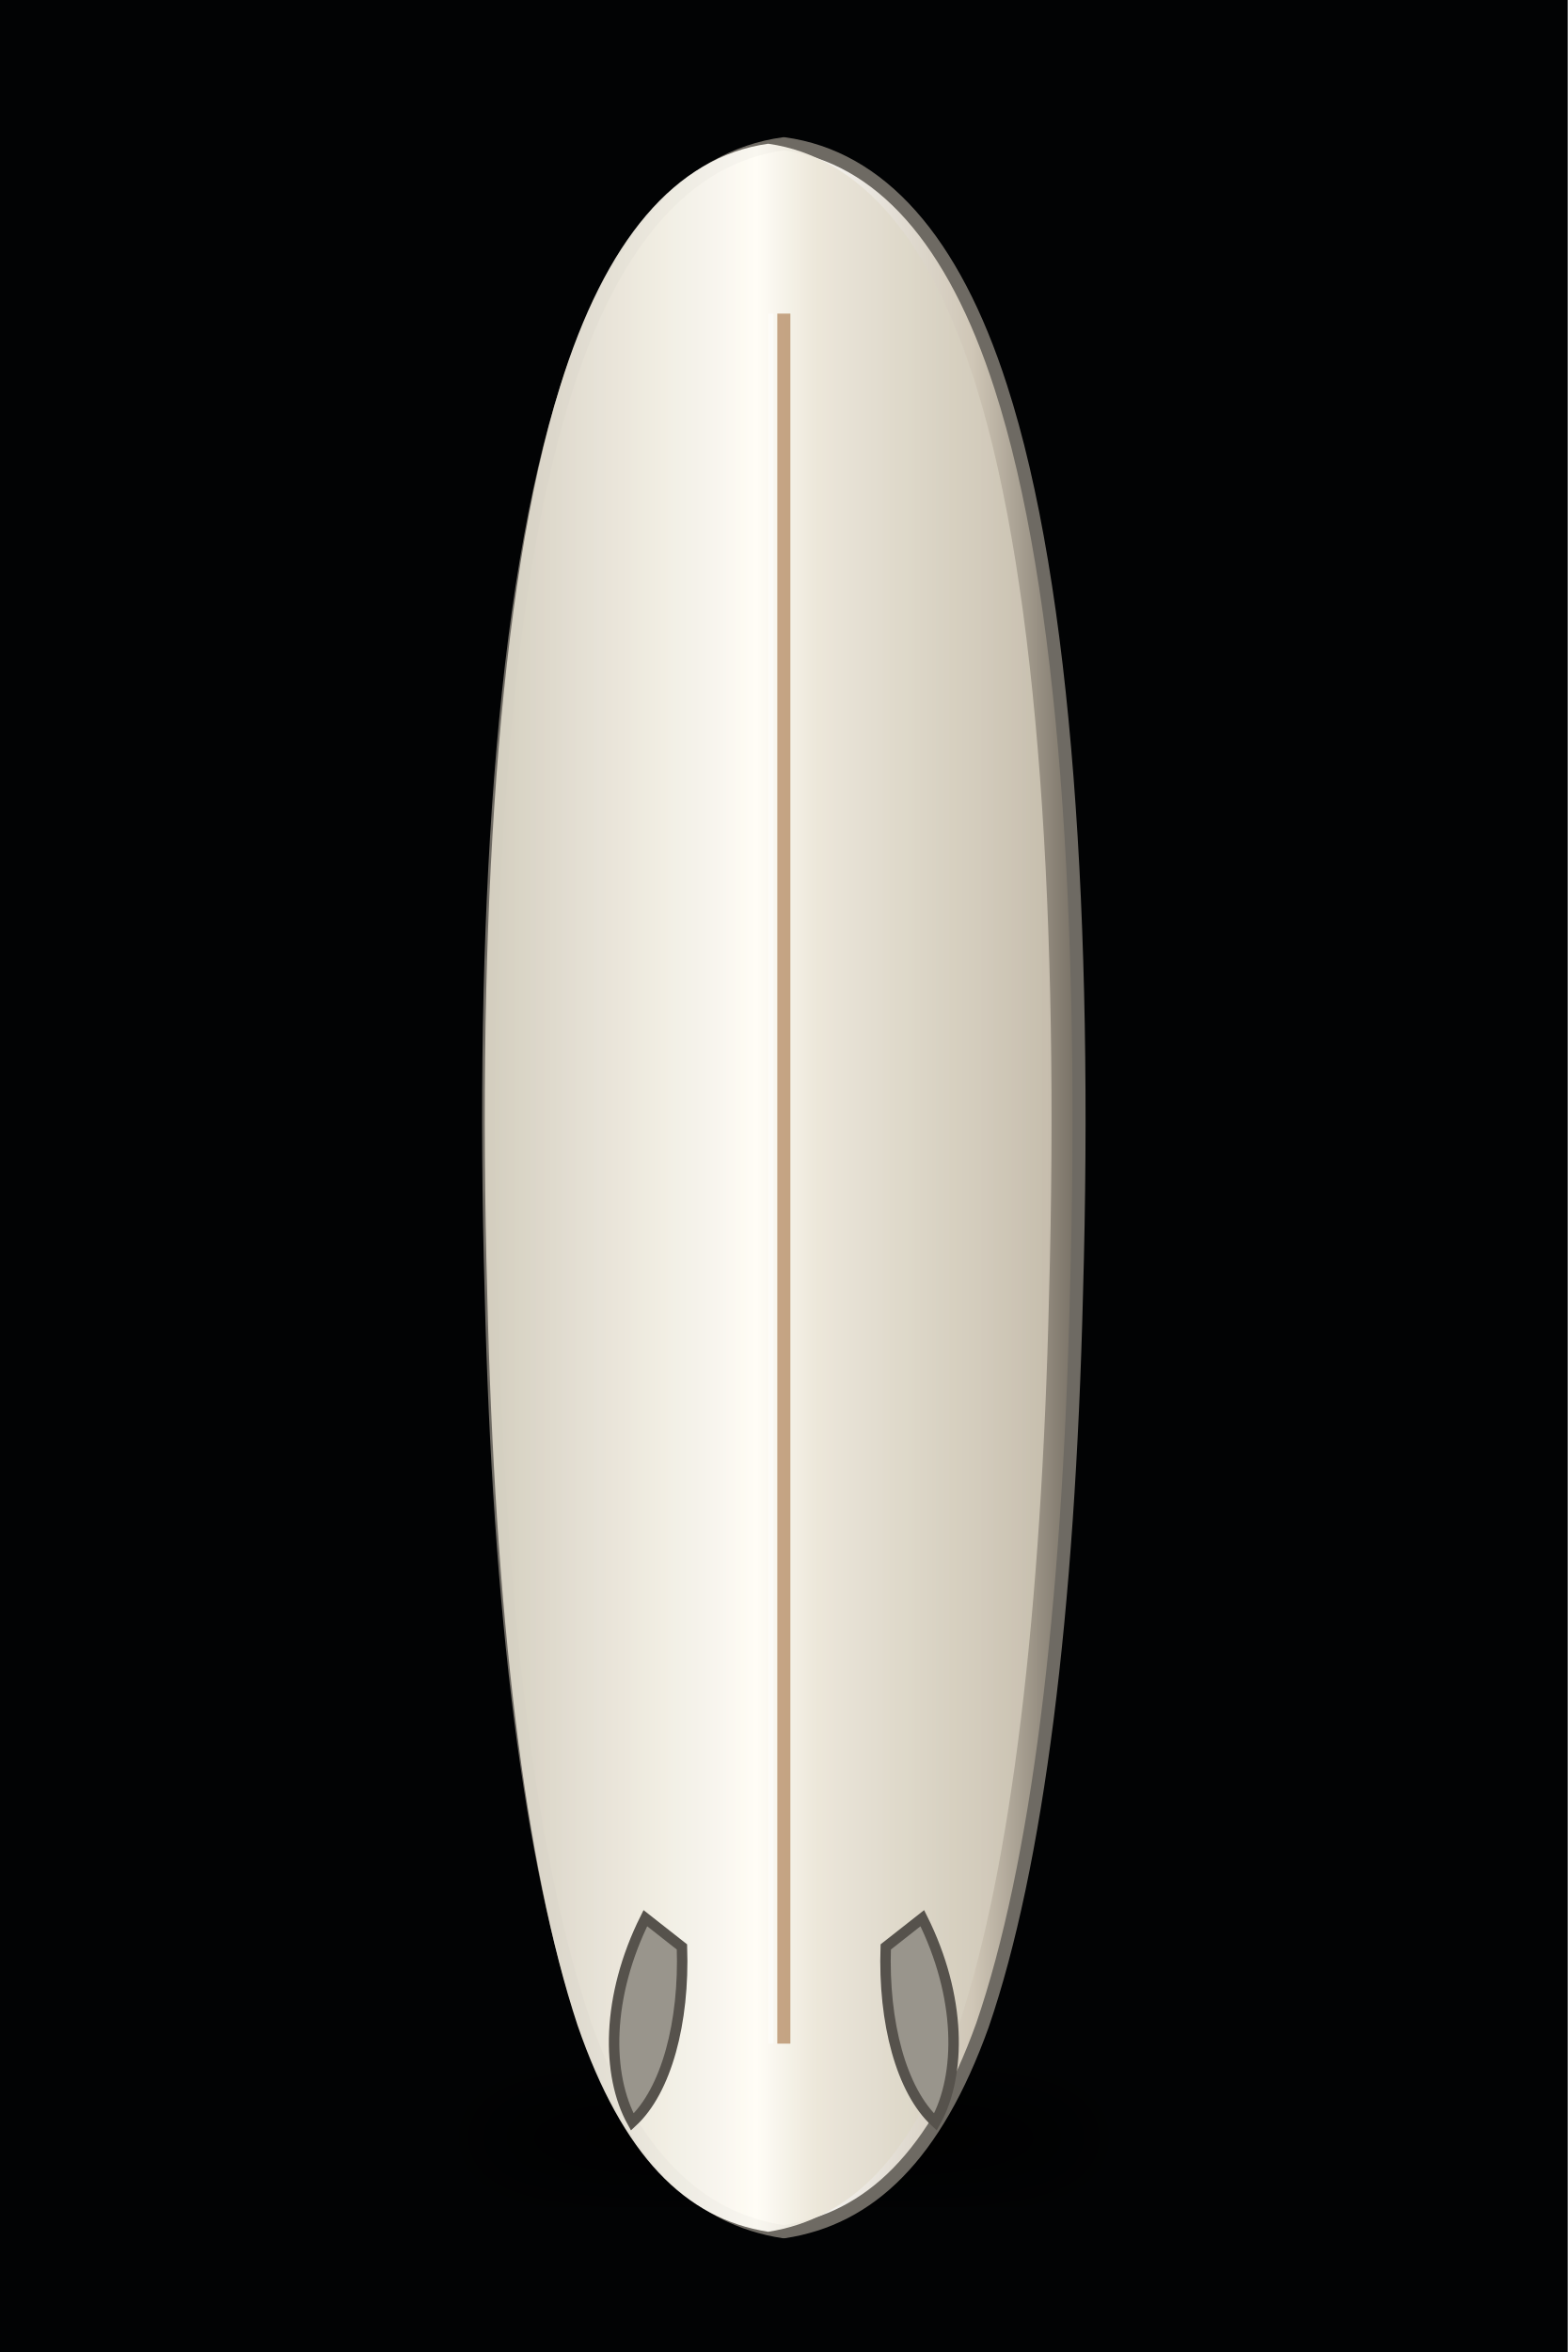
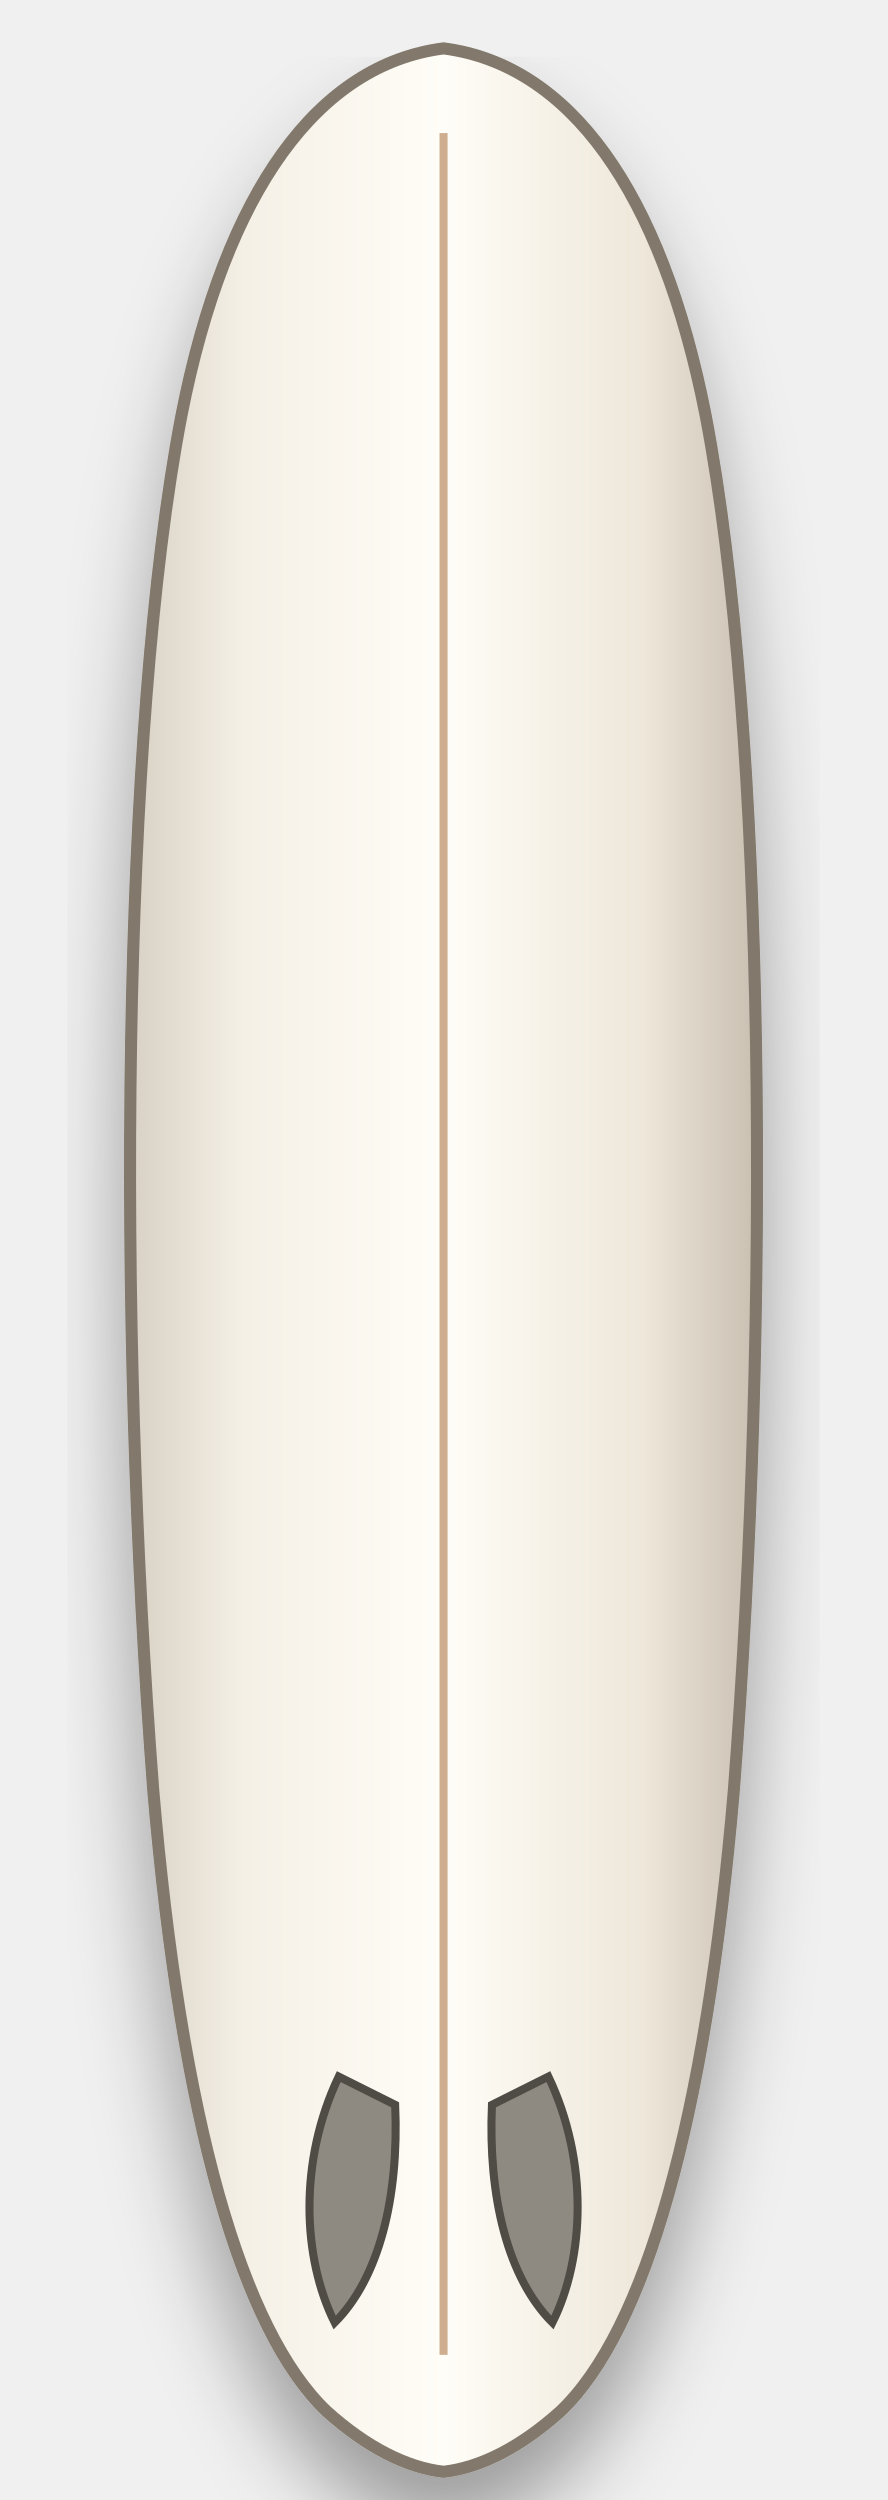
- <svg xmlns="http://www.w3.org/2000/svg" viewBox="0 0 600 900">
-   <rect width="600" height="900" fill="#020304" />
-   <ellipse cx="300" cy="818" rx="120" ry="22" fill="#000" opacity=".8" filter="url(#shadow)" />
+ <svg xmlns="http://www.w3.org/2000/svg" viewBox="0 0 220 620">
  <defs>
-     <linearGradient id="deck" x1="0" x2="1">
-       <stop offset="0" stop-color="#d7d1c2" />
-       <stop offset=".48" stop-color="#fffdf6" />
-       <stop offset=".58" stop-color="#ece7da" />
-       <stop offset="1" stop-color="#c8c0af" />
+     <linearGradient id="d" x1="0" x2="1">
+       <stop stop-color="#d8d1c4" />
+       <stop offset=".18" stop-color="#f5f0e6" />
+       <stop offset=".5" stop-color="#fffdf7" />
+       <stop offset=".82" stop-color="#eee7da" />
+       <stop offset="1" stop-color="#c9c0b2" />
    </linearGradient>
-     <linearGradient id="rail" x1="0" x2="1">
-       <stop offset="0" stop-color="#7d7569" />
-       <stop offset=".18" stop-color="#d6cfc0" />
-       <stop offset=".5" stop-color="#ffffff" />
-       <stop offset=".82" stop-color="#cfc6b6" />
-       <stop offset="1" stop-color="#746d62" />
-     </linearGradient>
-     <filter id="shadow">
-       <feGaussianBlur stdDeviation="14" />
+     <filter id="s">
+       <feDropShadow dx="0" dy="14" stdDeviation="10" flood-opacity=".35" />
    </filter>
  </defs>
-   <path d="M300 55 C263 60 235 92 217 148 C192 225 184 354 188 495 C191 617 203 714 224 775 C242 825 267 849 300 854 C333 849 358 825 376 775 C397 714 409 617 412 495 C416 354 408 225 383 148 C365 92 337 60 300 55 Z" fill="url(#rail)" stroke="#6e6a63" stroke-width="5" stroke-linejoin="round" />
-   <path d="M300 55 C263 60 235 92 217 148 C192 225 184 354 188 495 C191 617 203 714 224 775 C242 825 267 849 300 854 C333 849 358 825 376 775 C397 714 409 617 412 495 C416 354 408 225 383 148 C365 92 337 60 300 55 Z" fill="url(#deck)" opacity=".96" transform="translate(6 0) scale(.96 1)" transform-origin="300 450" />
-   <path d="M300 120 L300 782" stroke="#b48a62" stroke-width="5" opacity=".75" />
-   <path d="M295 120 L295 782" stroke="#fff" stroke-width="2" opacity=".45" />
-   <path d="M247 734 C232 764 232 794 242 812 C255 800 262 774 261 745 Z" fill="#99958c" stroke="#56524c" stroke-width="4" />
-   <path d="M353 734 C368 764 368 794 358 812 C345 800 338 774 339 745 Z" fill="#99958c" stroke="#56524c" stroke-width="4" />
+   <g filter="url(#s)">
+     <path d="M110 12C79 16 56 47 45 103C30 181 29 327 38 444C45 526 60 578 81 598C91 607 101 612 110 613C119 612 129 607 139 598C160 578 175 526 182 444C191 327 190 181 175 103C164 47 141 16 110 12Z" fill="url(#d)" stroke="#82796c" stroke-width="3" />
+     <path d="M110 33V584" stroke="#b38458" stroke-width="2" opacity=".65" />
+     <path d="M84 515C74 536 75 560 83 576C94 565 99 545 98 522Z" fill="#8f8a81" stroke="#4f4b45" stroke-width="2" />
+     <path d="M136 515C146 536 145 560 137 576C126 565 121 545 122 522Z" fill="#8f8a81" stroke="#4f4b45" stroke-width="2" />
+   </g>
</svg>
